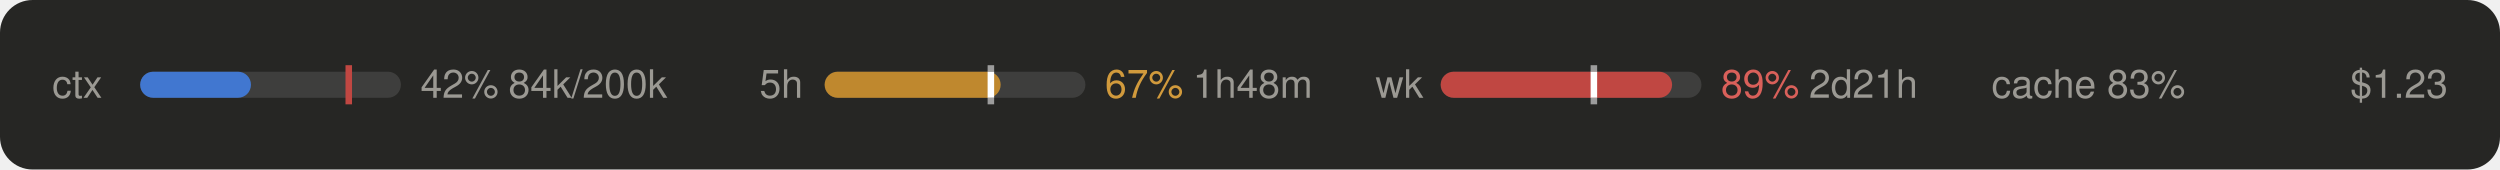
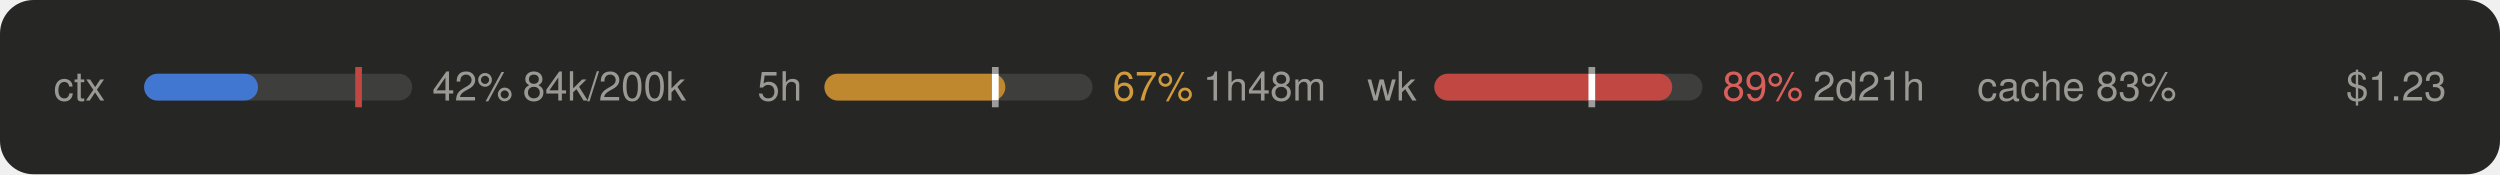
- <svg xmlns="http://www.w3.org/2000/svg" width="767" height="52" viewBox="0 0 767 52" font-family="-apple-system, BlinkMacSystemFont, 'Segoe UI', Helvetica, Arial, sans-serif" font-size="12">
-   <rect width="767" height="52" rx="10" fill="#262624" />
+ <svg xmlns="http://www.w3.org/2000/svg" width="746" height="52" viewBox="0 0 746 52" font-family="-apple-system, BlinkMacSystemFont, 'Segoe UI', Helvetica, Arial, sans-serif" font-size="12">
+   <rect width="746" height="52" rx="10" fill="#262624" />
  <text x="16" y="30" fill="#9b9993">ctx</text>
  <svg x="43" y="20" width="80" height="12">
    <rect y="2" width="80" height="8" rx="4" fill="#888" fill-opacity="0.25" />
    <rect y="2" width="34" height="8" rx="4" fill="#4177d0" />
    <rect x="63" width="2" height="12" fill="#c04742" />
  </svg>
  <text x="129" y="30" fill="#9b9993">42%</text>
  <text x="156" y="30" fill="#9b9993">84k/200k</text>
-   <text x="233" y="30" fill="#9b9993">5h</text>
-   <svg x="253" y="20" width="80" height="12">
+   <text x="226" y="30" fill="#9b9993">5h</text>
+   <svg x="246" y="20" width="80" height="12">
    <rect y="2" width="80" height="8" rx="4" fill="#888" fill-opacity="0.25" />
    <rect y="2" width="54" height="8" rx="4" fill="#bf882e" />
    <rect x="50" width="2" height="2" fill="#9c9c9c" />
    <rect x="50" y="2" width="2" height="8" fill="#fff" />
    <rect x="50" y="10" width="2" height="2" fill="#9c9c9c" />
  </svg>
-   <text x="339" y="30" fill="#d19a3c">67%</text>
-   <text x="366" y="30" fill="#9b9993">1h48m</text>
-   <text x="422" y="30" fill="#9b9993">wk</text>
-   <svg x="442" y="20" width="80" height="12">
+   <text x="332" y="30" fill="#d19a3c">67%</text>
+   <text x="359" y="30" fill="#9b9993">1h48m</text>
+   <text x="408" y="30" fill="#9b9993">wk</text>
+   <svg x="428" y="20" width="80" height="12">
    <rect y="2" width="80" height="8" rx="4" fill="#888" fill-opacity="0.25" />
    <rect y="2" width="71" height="8" rx="4" fill="#c04742" />
    <rect x="46" width="2" height="2" fill="#9c9c9c" />
    <rect x="46" y="2" width="2" height="8" fill="#fff" />
    <rect x="46" y="10" width="2" height="2" fill="#9c9c9c" />
  </svg>
-   <text x="528" y="30" fill="#d9605a">89%</text>
-   <text x="555" y="30" fill="#9b9993">2d21h</text>
-   <text x="611" y="30" fill="#9b9993">cache 83%</text>
-   <text x="751" y="30" fill="#9b9993" text-anchor="end">$1.23</text>
+   <text x="514" y="30" fill="#d9605a">89%</text>
+   <text x="541" y="30" fill="#9b9993">2d21h</text>
+   <text x="590" y="30" fill="#9b9993">cache 83%</text>
+   <text x="730" y="30" fill="#9b9993" text-anchor="end">$1.23</text>
</svg>
